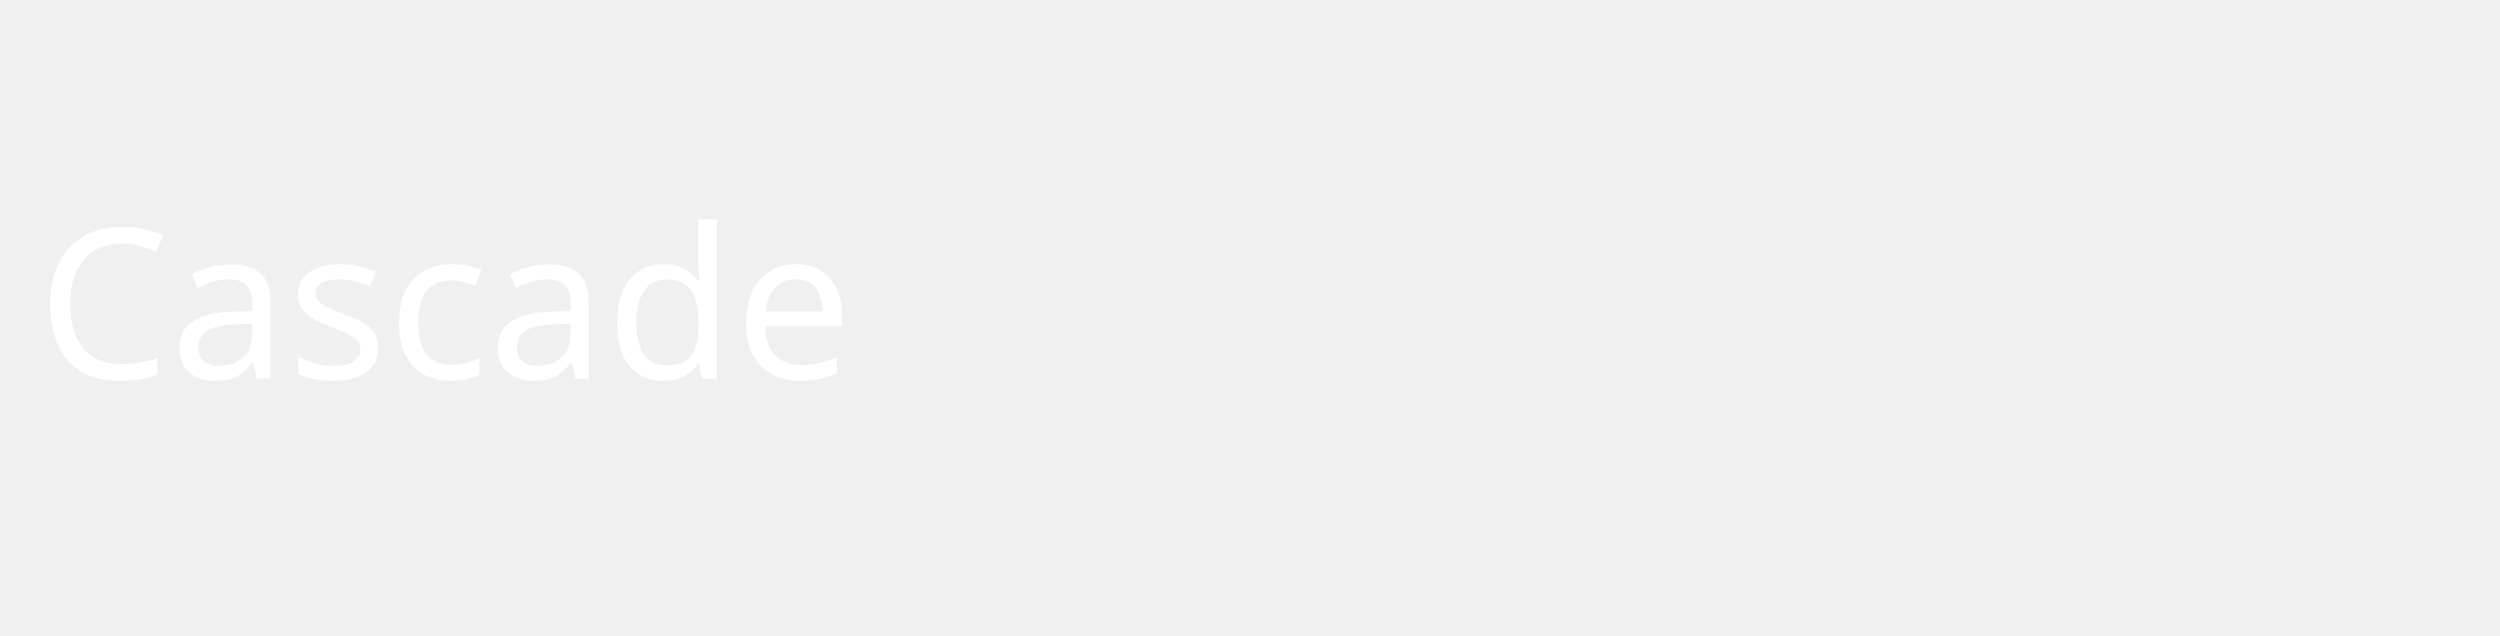
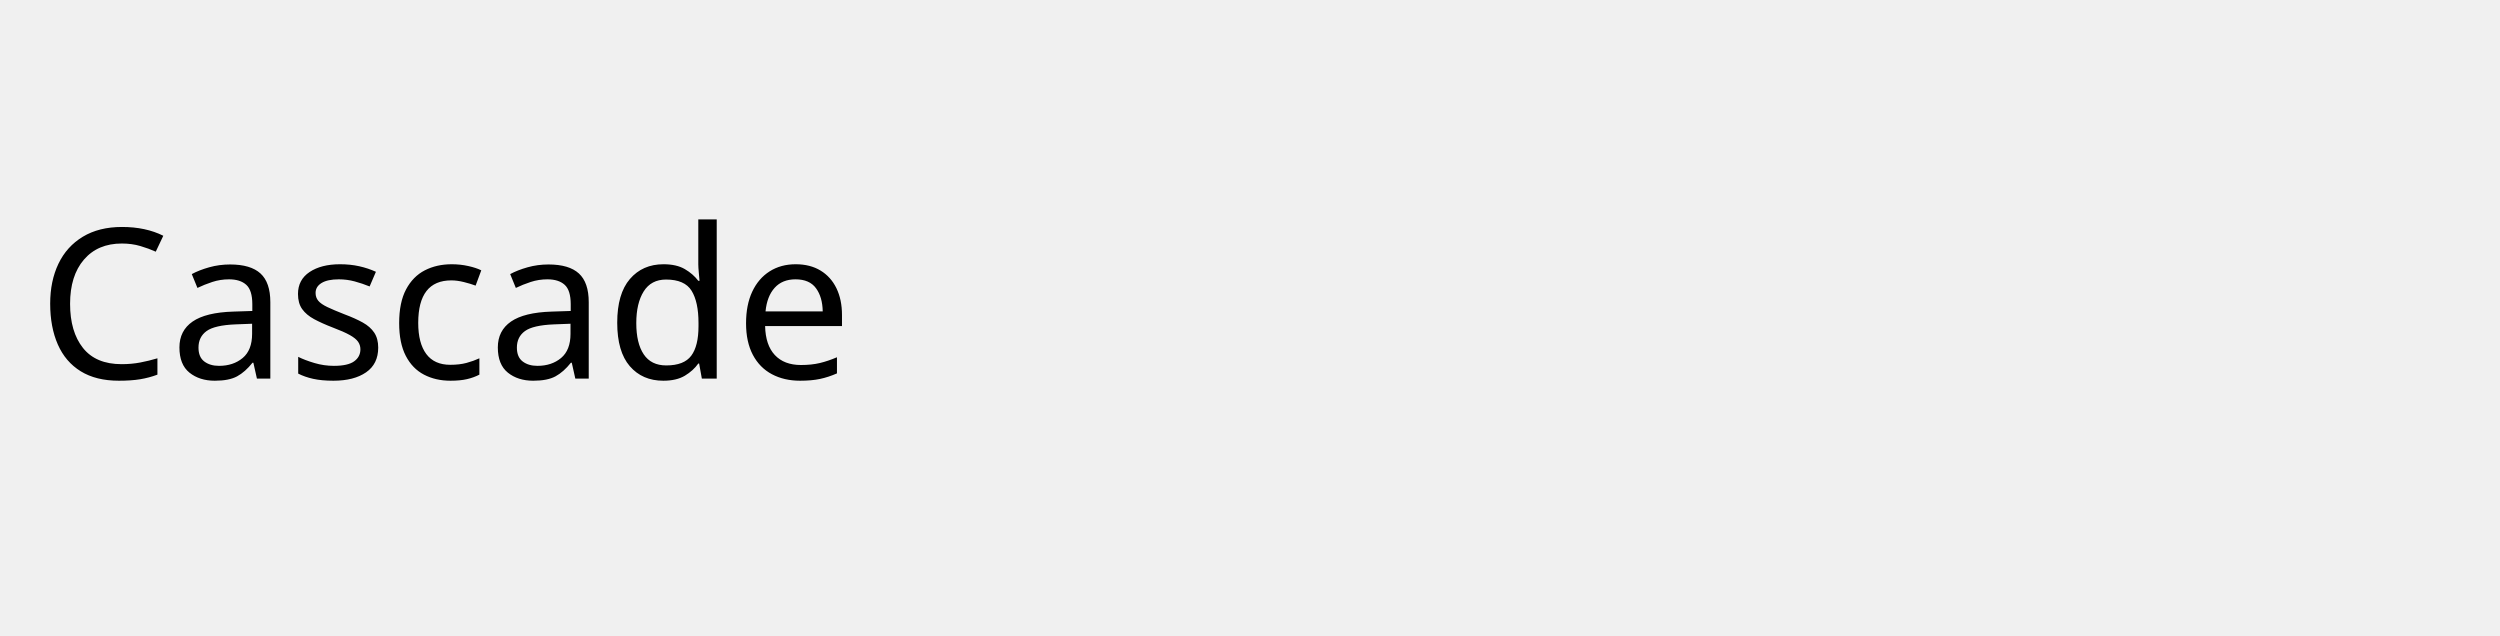
<svg xmlns="http://www.w3.org/2000/svg" version="1.1" id="ep04Dqe9XLM1" text-rendering="geometricPrecision" shape-rendering="geometricPrecision" x="0px" y="0px" viewBox="0 0 4750 1207" style="enable-background:new 0 0 4750 1207;" xml:space="preserve">
  <style type="text/css">
- 	.st0{fill:#FFFFFF;}
+ 	.st0{fill:#000000;}
	.st1{font-family:'Arial-Black';}
	.st2{font-size:398px;}
</style>
  <text transform="matrix(1 0 0 1 71.0596 719.3887)" class="st0 st1 st2">Cascade</text>
</svg>
